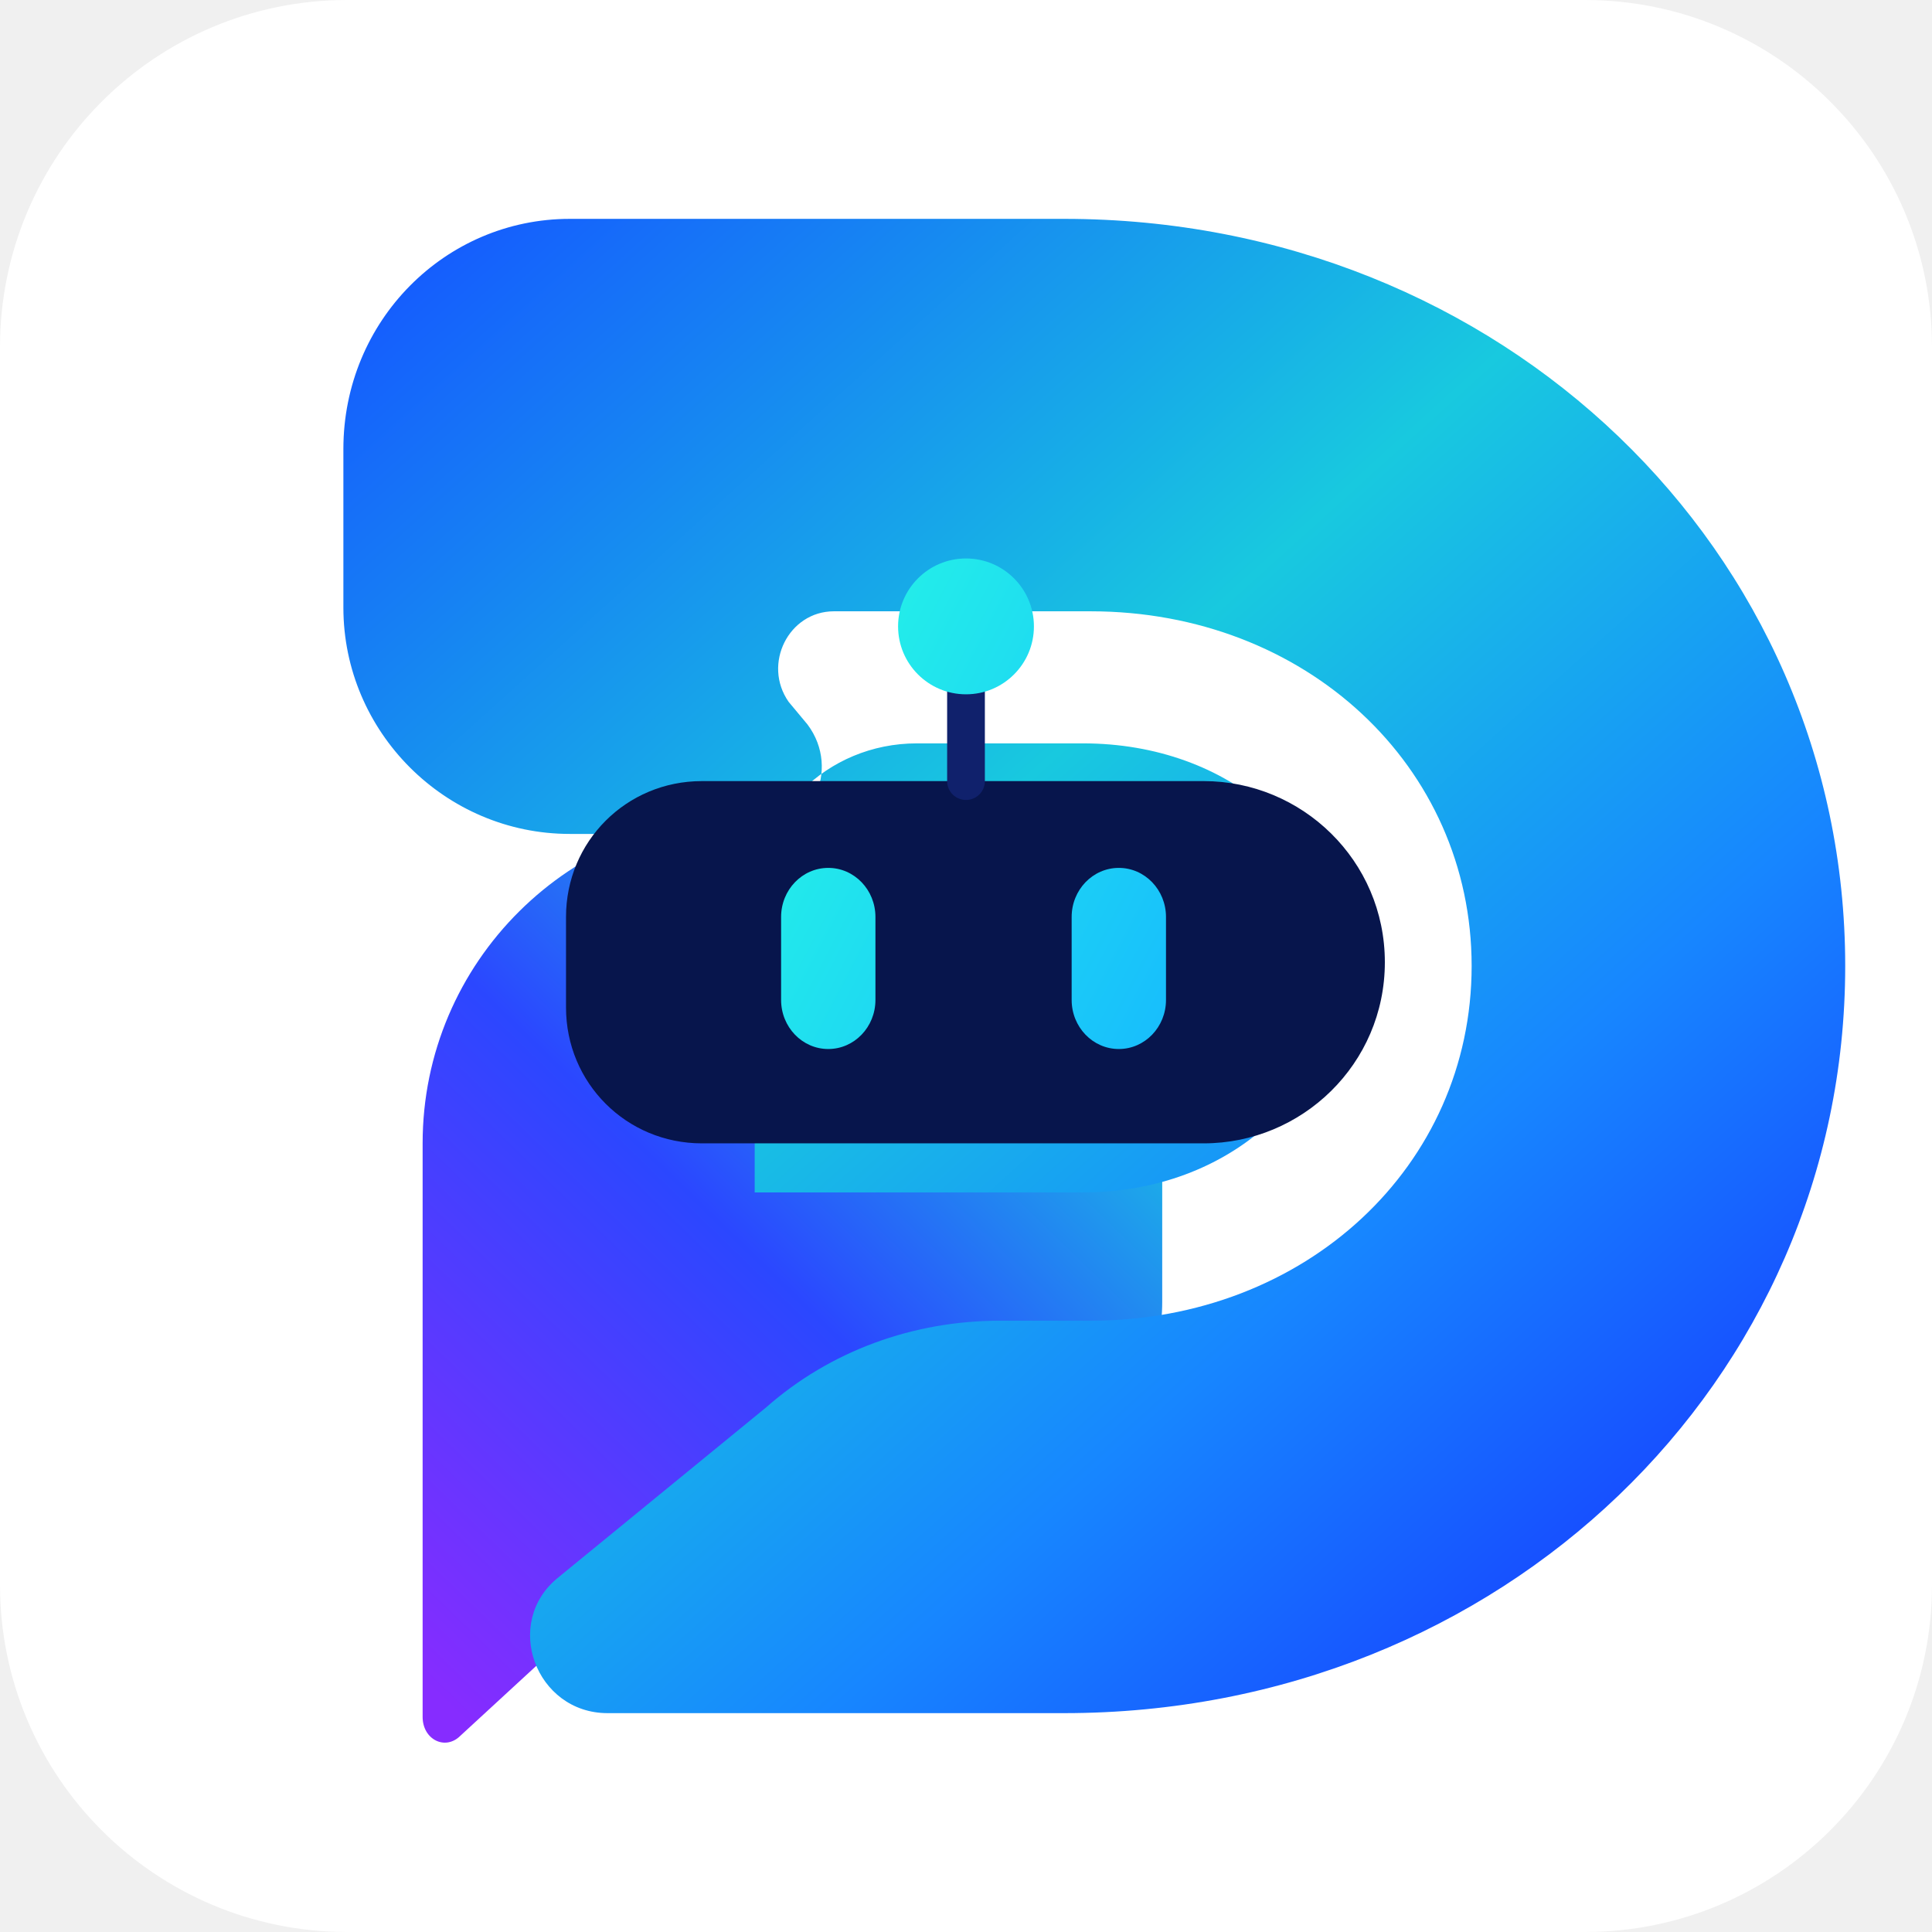
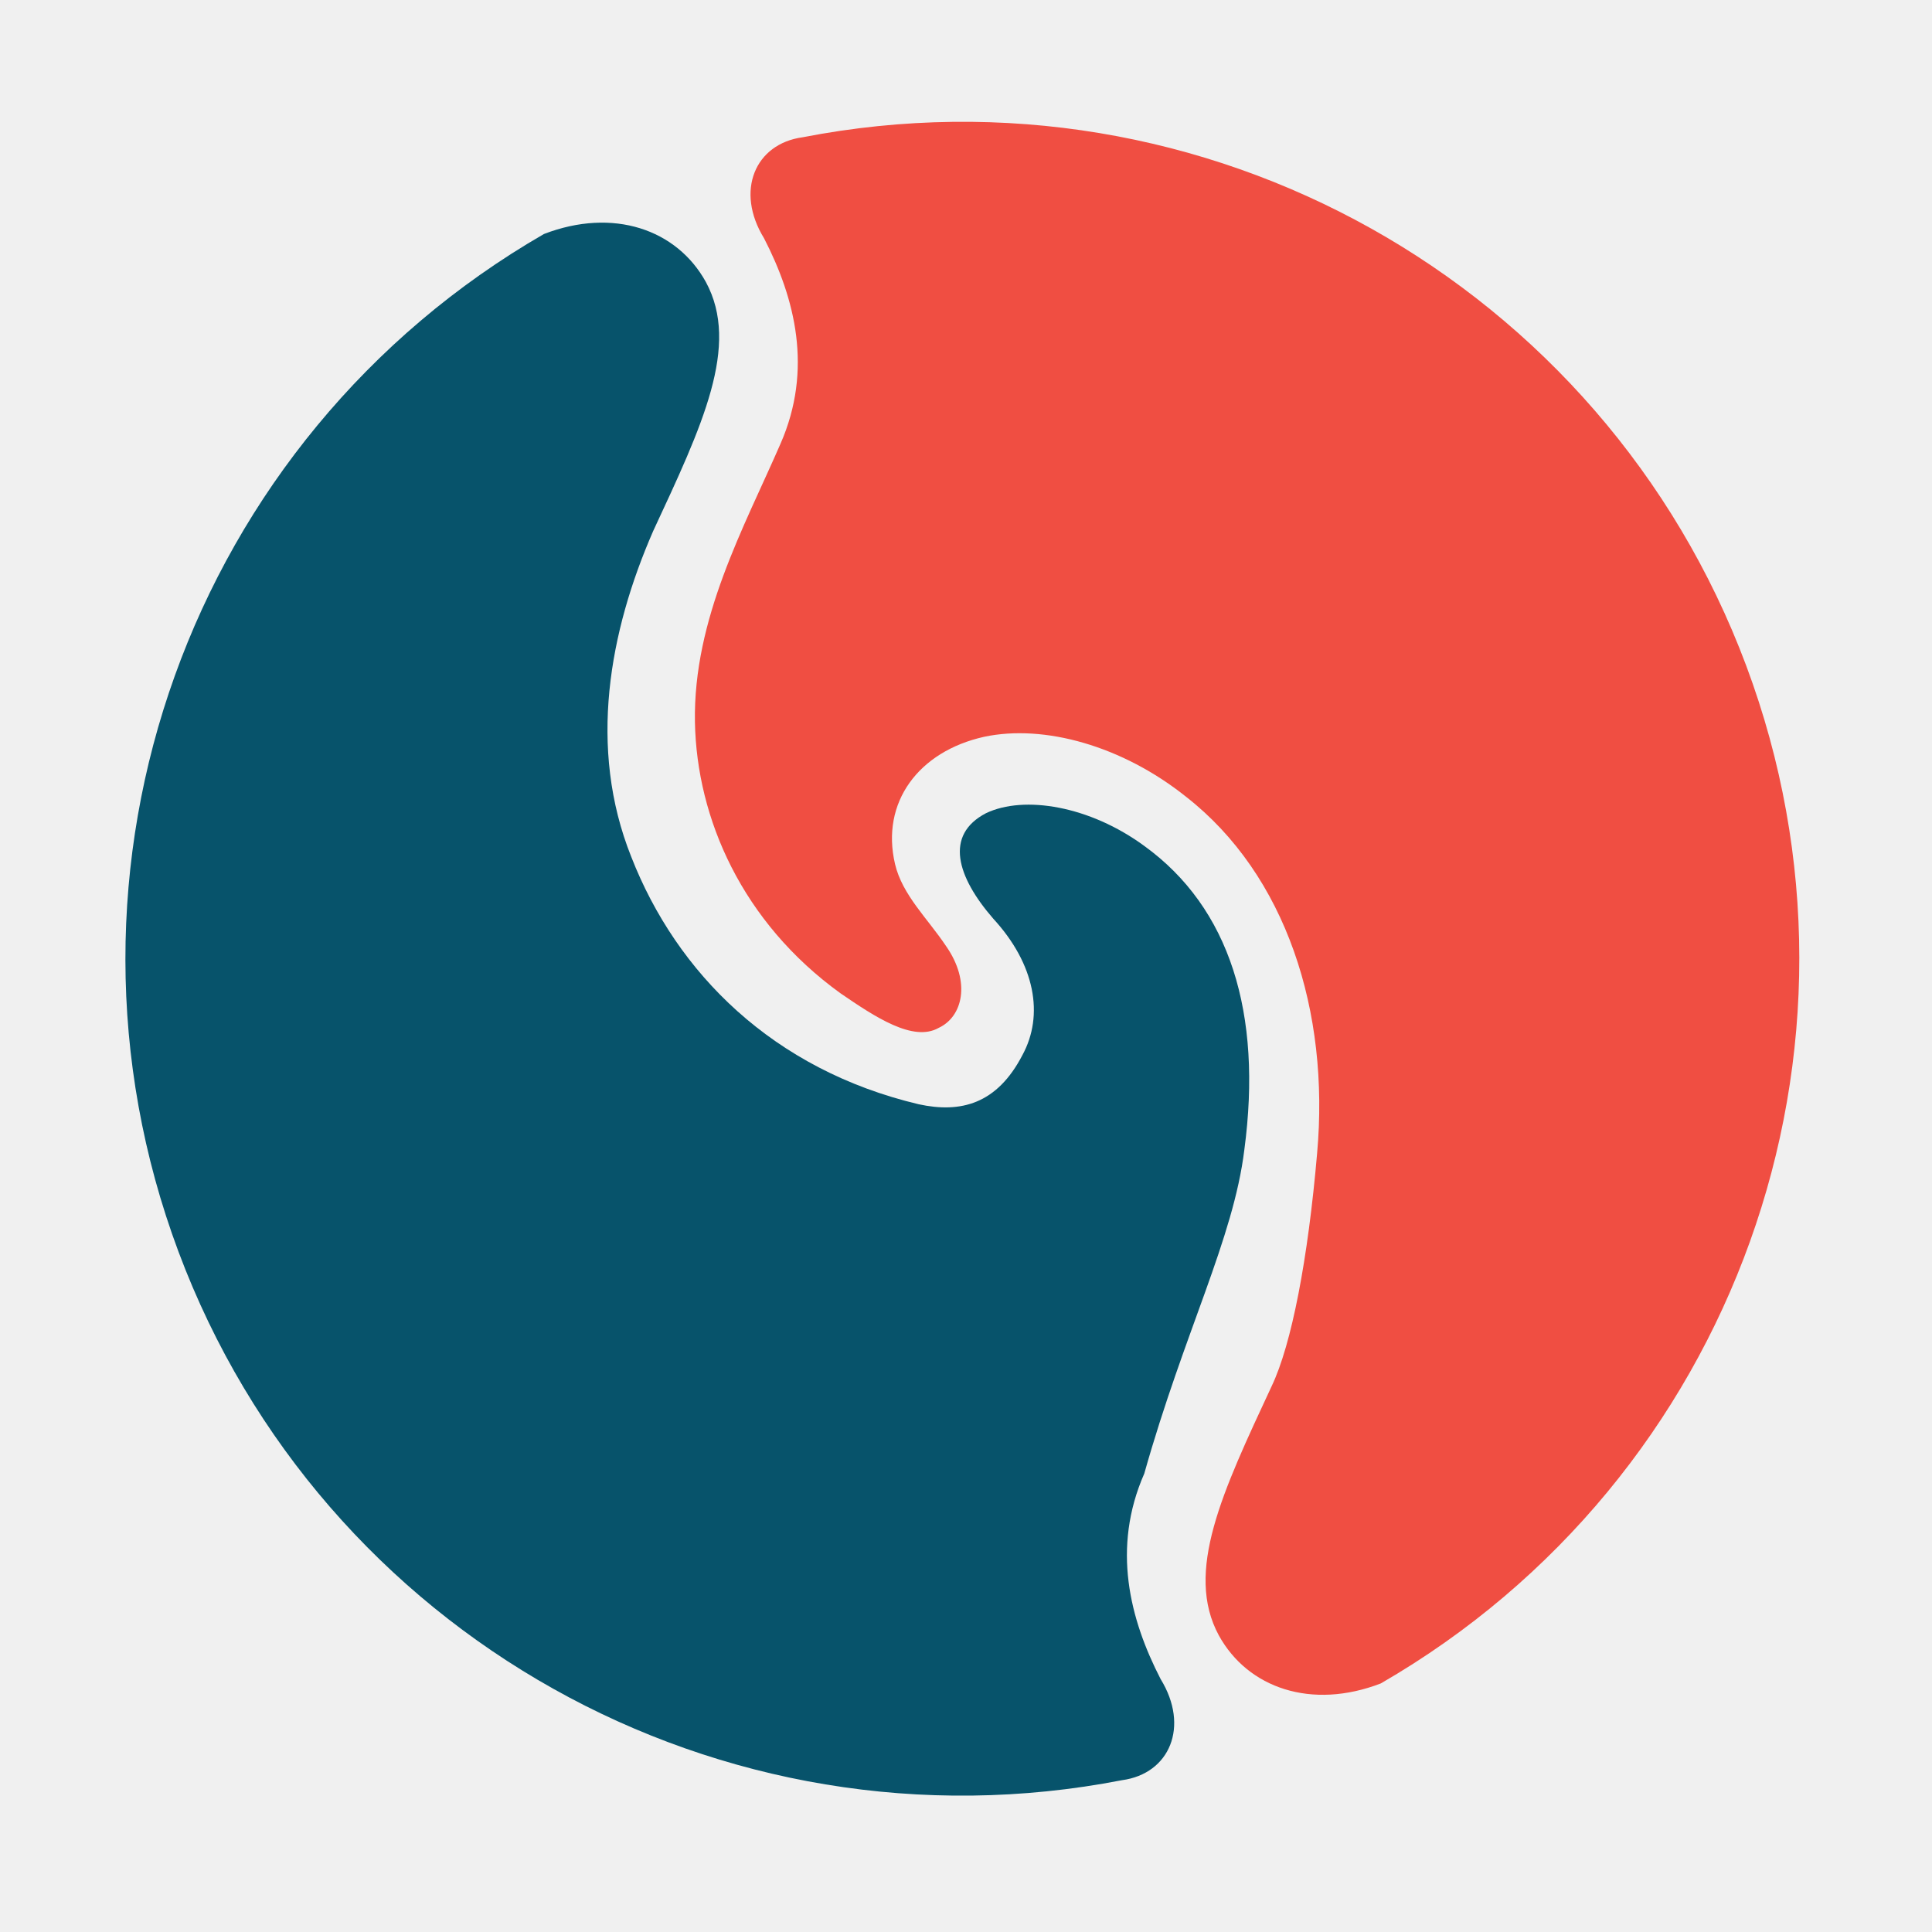
- <svg xmlns="http://www.w3.org/2000/svg" viewBox="0 0 512 512" role="img" aria-labelledby="title desc">
-   <defs>
-     <linearGradient id="d-body" x1="98" y1="70" x2="430" y2="438" gradientUnits="userSpaceOnUse">
-       <stop offset="0" stop-color="#1558ff" />
-       <stop offset="0.44" stop-color="#18c9df" />
-       <stop offset="0.74" stop-color="#1786ff" />
-       <stop offset="1" stop-color="#173fff" />
-     </linearGradient>
-     <linearGradient id="d-tail" x1="92" y1="426" x2="282" y2="230" gradientUnits="userSpaceOnUse">
-       <stop offset="0" stop-color="#862cff" />
-       <stop offset="0.52" stop-color="#2b47ff" />
-       <stop offset="1" stop-color="#16d7df" />
-     </linearGradient>
-     <linearGradient id="eye-fill" x1="200" y1="206" x2="326" y2="272" gradientUnits="userSpaceOnUse">
-       <stop offset="0" stop-color="#24f1e8" />
-       <stop offset="1" stop-color="#16b8ff" />
-     </linearGradient>
-   </defs>
-   <rect width="512" height="512" fill="#fff" rx="92" />
-   <path fill="url(#d-tail)" d="M112 447V303c0-48 39-87 88-87h57c28 0 51 23 51 51v78c0 28-23 51-51 51h-20c-28 0-56 10-77 29l-38 35c-4 4-10 1-10-5v-8z" />
-   <path fill="url(#d-body)" fill-rule="evenodd" d="M151 58h131c116 0 207 88 207 198S398 454 282 454H161c-19 0-28-24-13-36l55-45c17-15 39-23 62-23h24c57 0 101-41 101-94s-44-94-101-94h-68c-12 0-19 14-12 24l5 6c9 12 1 29-14 29h-49c-33 0-60-27-60-60v-42c0-34 27-61 60-61zm92 139c-24 0-43 19-43 43v76h87c39 0 68-27 68-60s-29-59-68-59h-44z" />
-   <path fill="#07154c" d="M186 207h133c26 0 48 21 48 48s-22 48-48 48H186c-20 0-36-16-36-36v-24c0-20 16-36 36-36z" />
-   <path stroke="#10216c" stroke-linecap="round" stroke-width="10" d="M256 207v-29" />
-   <circle cx="256" cy="166" r="18" fill="url(#eye-fill)" />
-   <rect width="25" height="48" x="207" y="230" fill="url(#eye-fill)" rx="13" />
-   <rect width="25" height="48" x="284" y="230" fill="url(#eye-fill)" rx="13" />
+ <svg xmlns="http://www.w3.org/2000/svg" viewBox="96 73 1062 1062" role="img" aria-labelledby="title description">
+   <path fill="#07536B" d="       M 395 201.628       A 460 460 0 0 0 712.772 1051.549       C 739 1048 750 1022 734 996       C 717 963 707 924 725 883       C 747 805 774 754 780 705       C 790 630 772 572 725 538       C 695 516 659 510 638 520       C 615 532 622 555 642 578       C 665 603 670 631 658 653       C 644 680 624 685 601 680       C 521 661 468 608 443 544       C 419 484 431 420 455 365       C 482 307 503 263 484 228       C 468 199 433 187 395 201.628       Z     " />
+   <path fill="#F04E42" d="       M 537.228 148.451       A 460 460 0 0 1 855 998.372       C 817 1013 782 1001 766 972       C 747 937 768 893 795 835       C 806 812 815 765 820 707       C 827 629 803 554 748 511       C 713 483 670 471 637 478       C 601 486 580 514 588 548       C 592 565 606 578 616 593       C 630 613 625 632 612 638       C 598 646 577 632 558 619       C 504 580 479 523 478 470       C 477 413 505 363 525 317       C 543 276 533 237 516 204       C 500 178 511 152 537.228 148.451       Z     " />
</svg>
